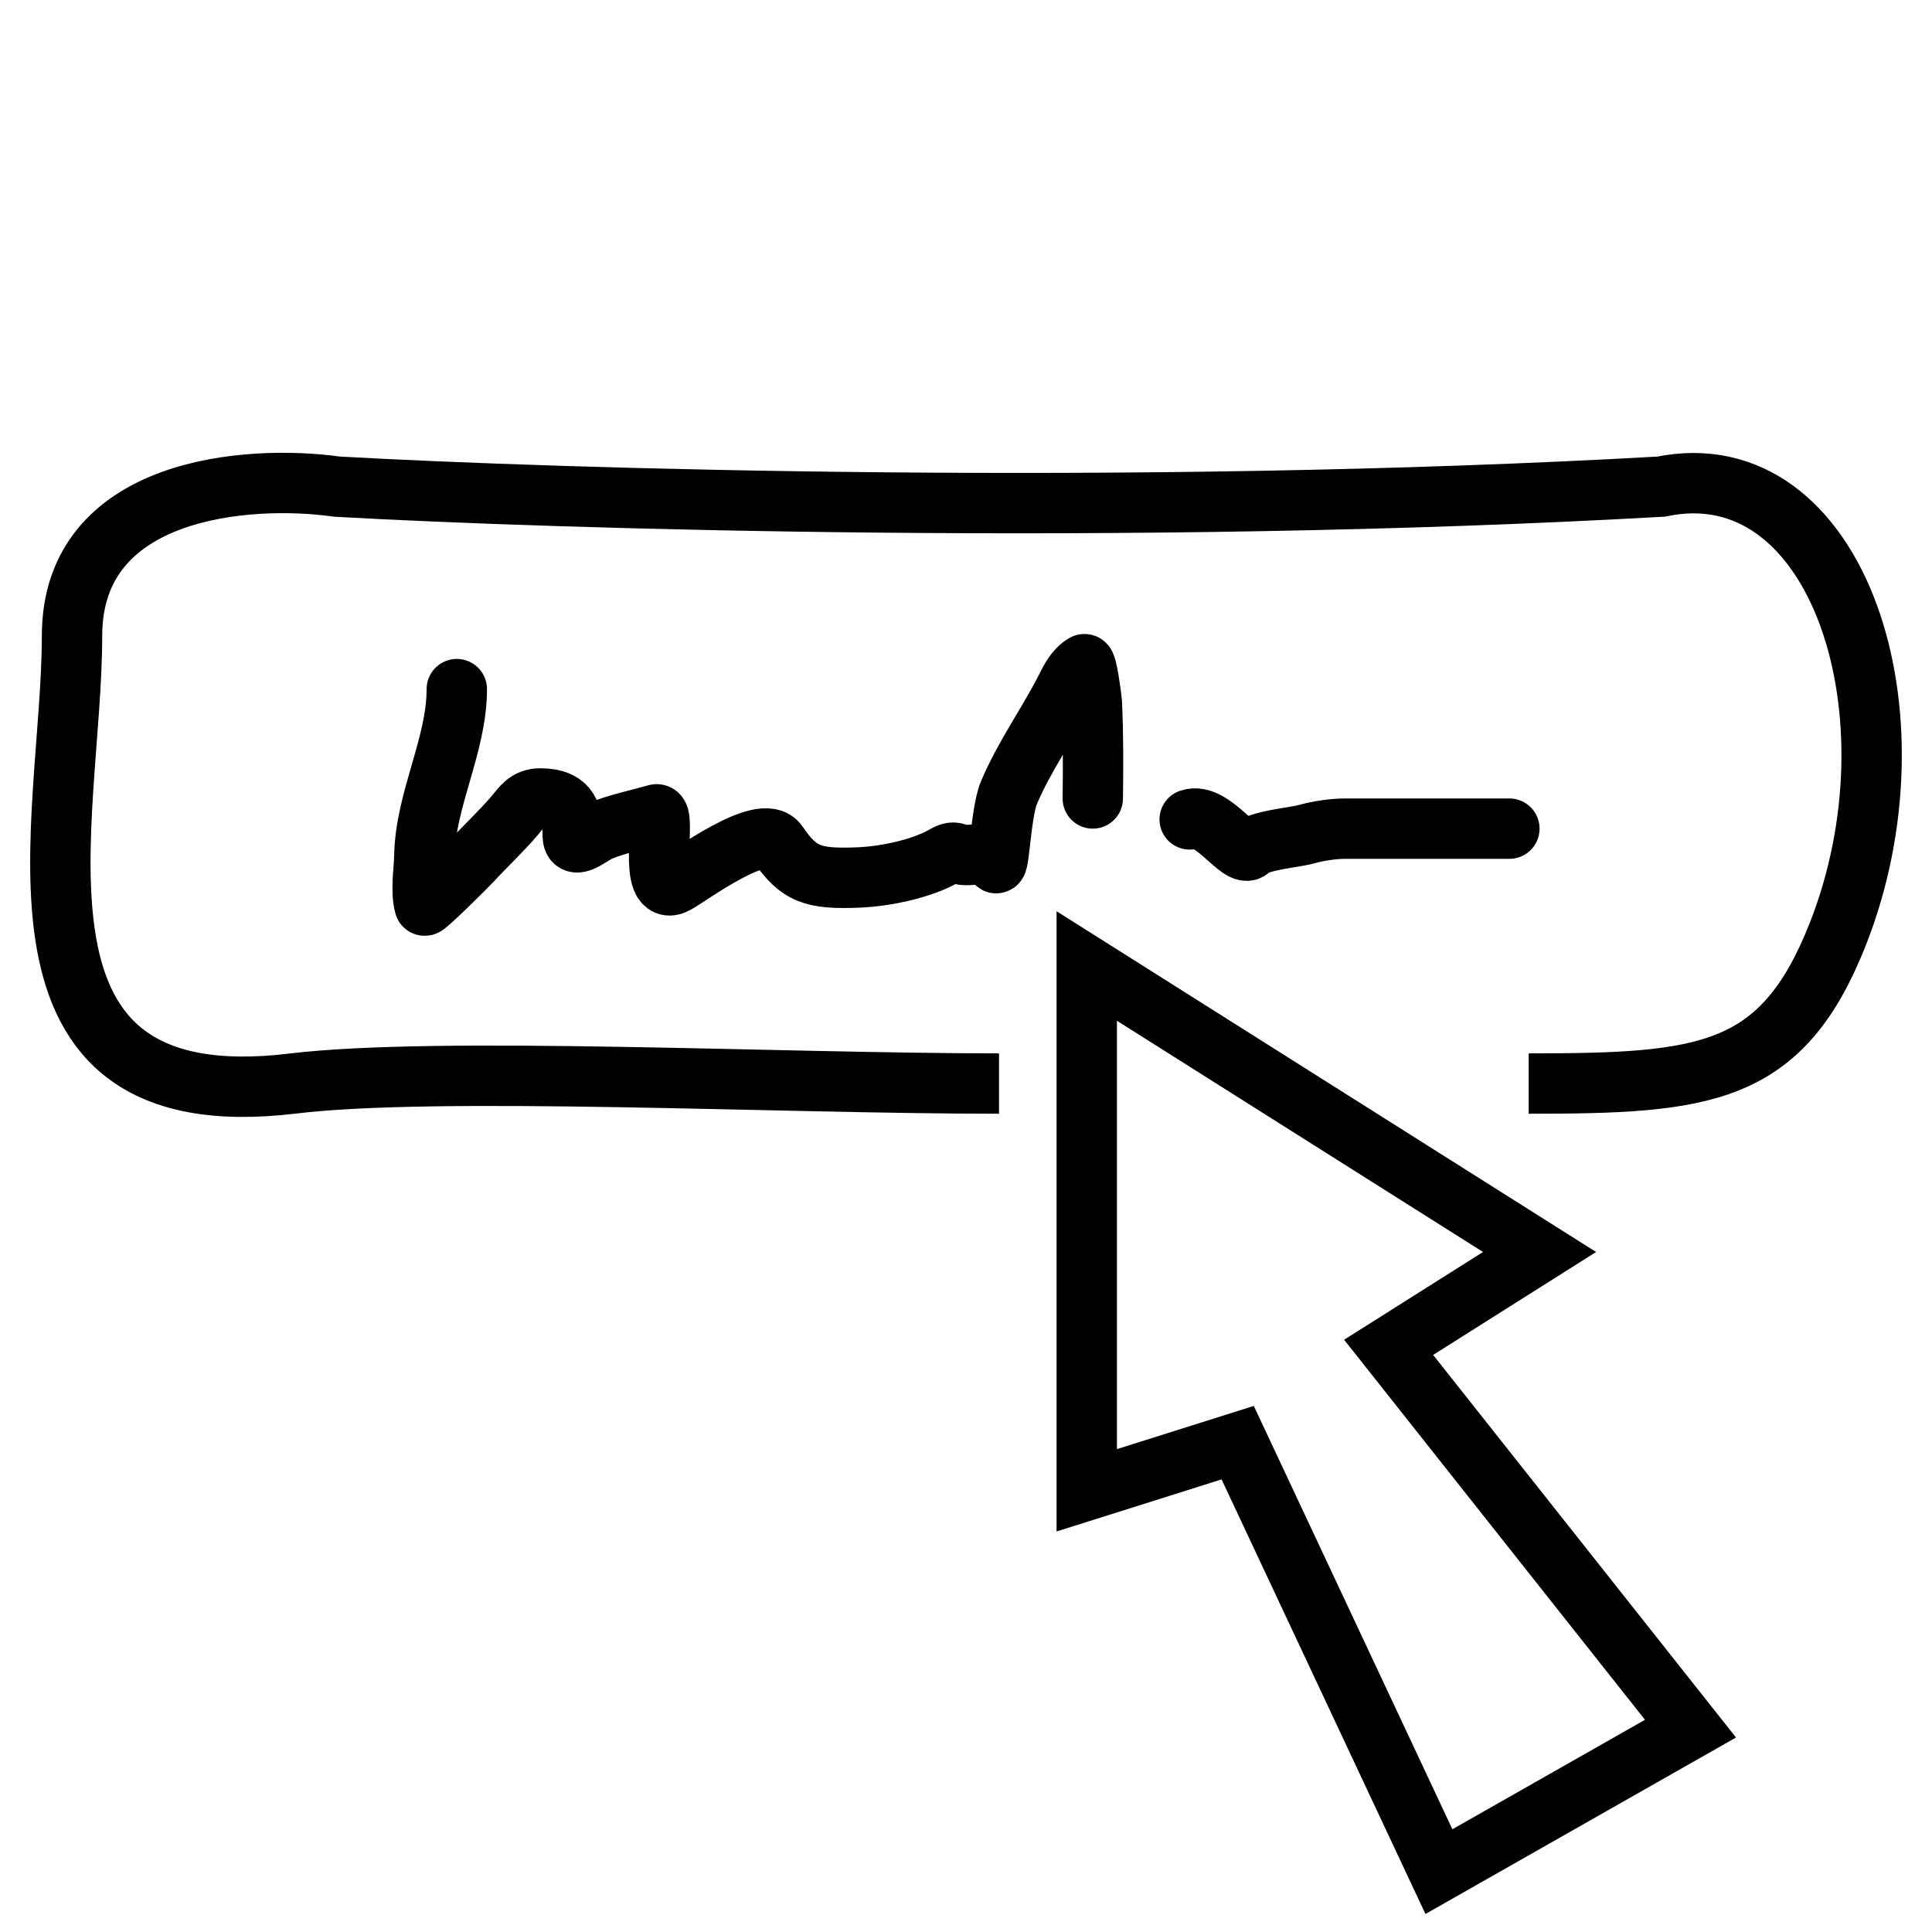
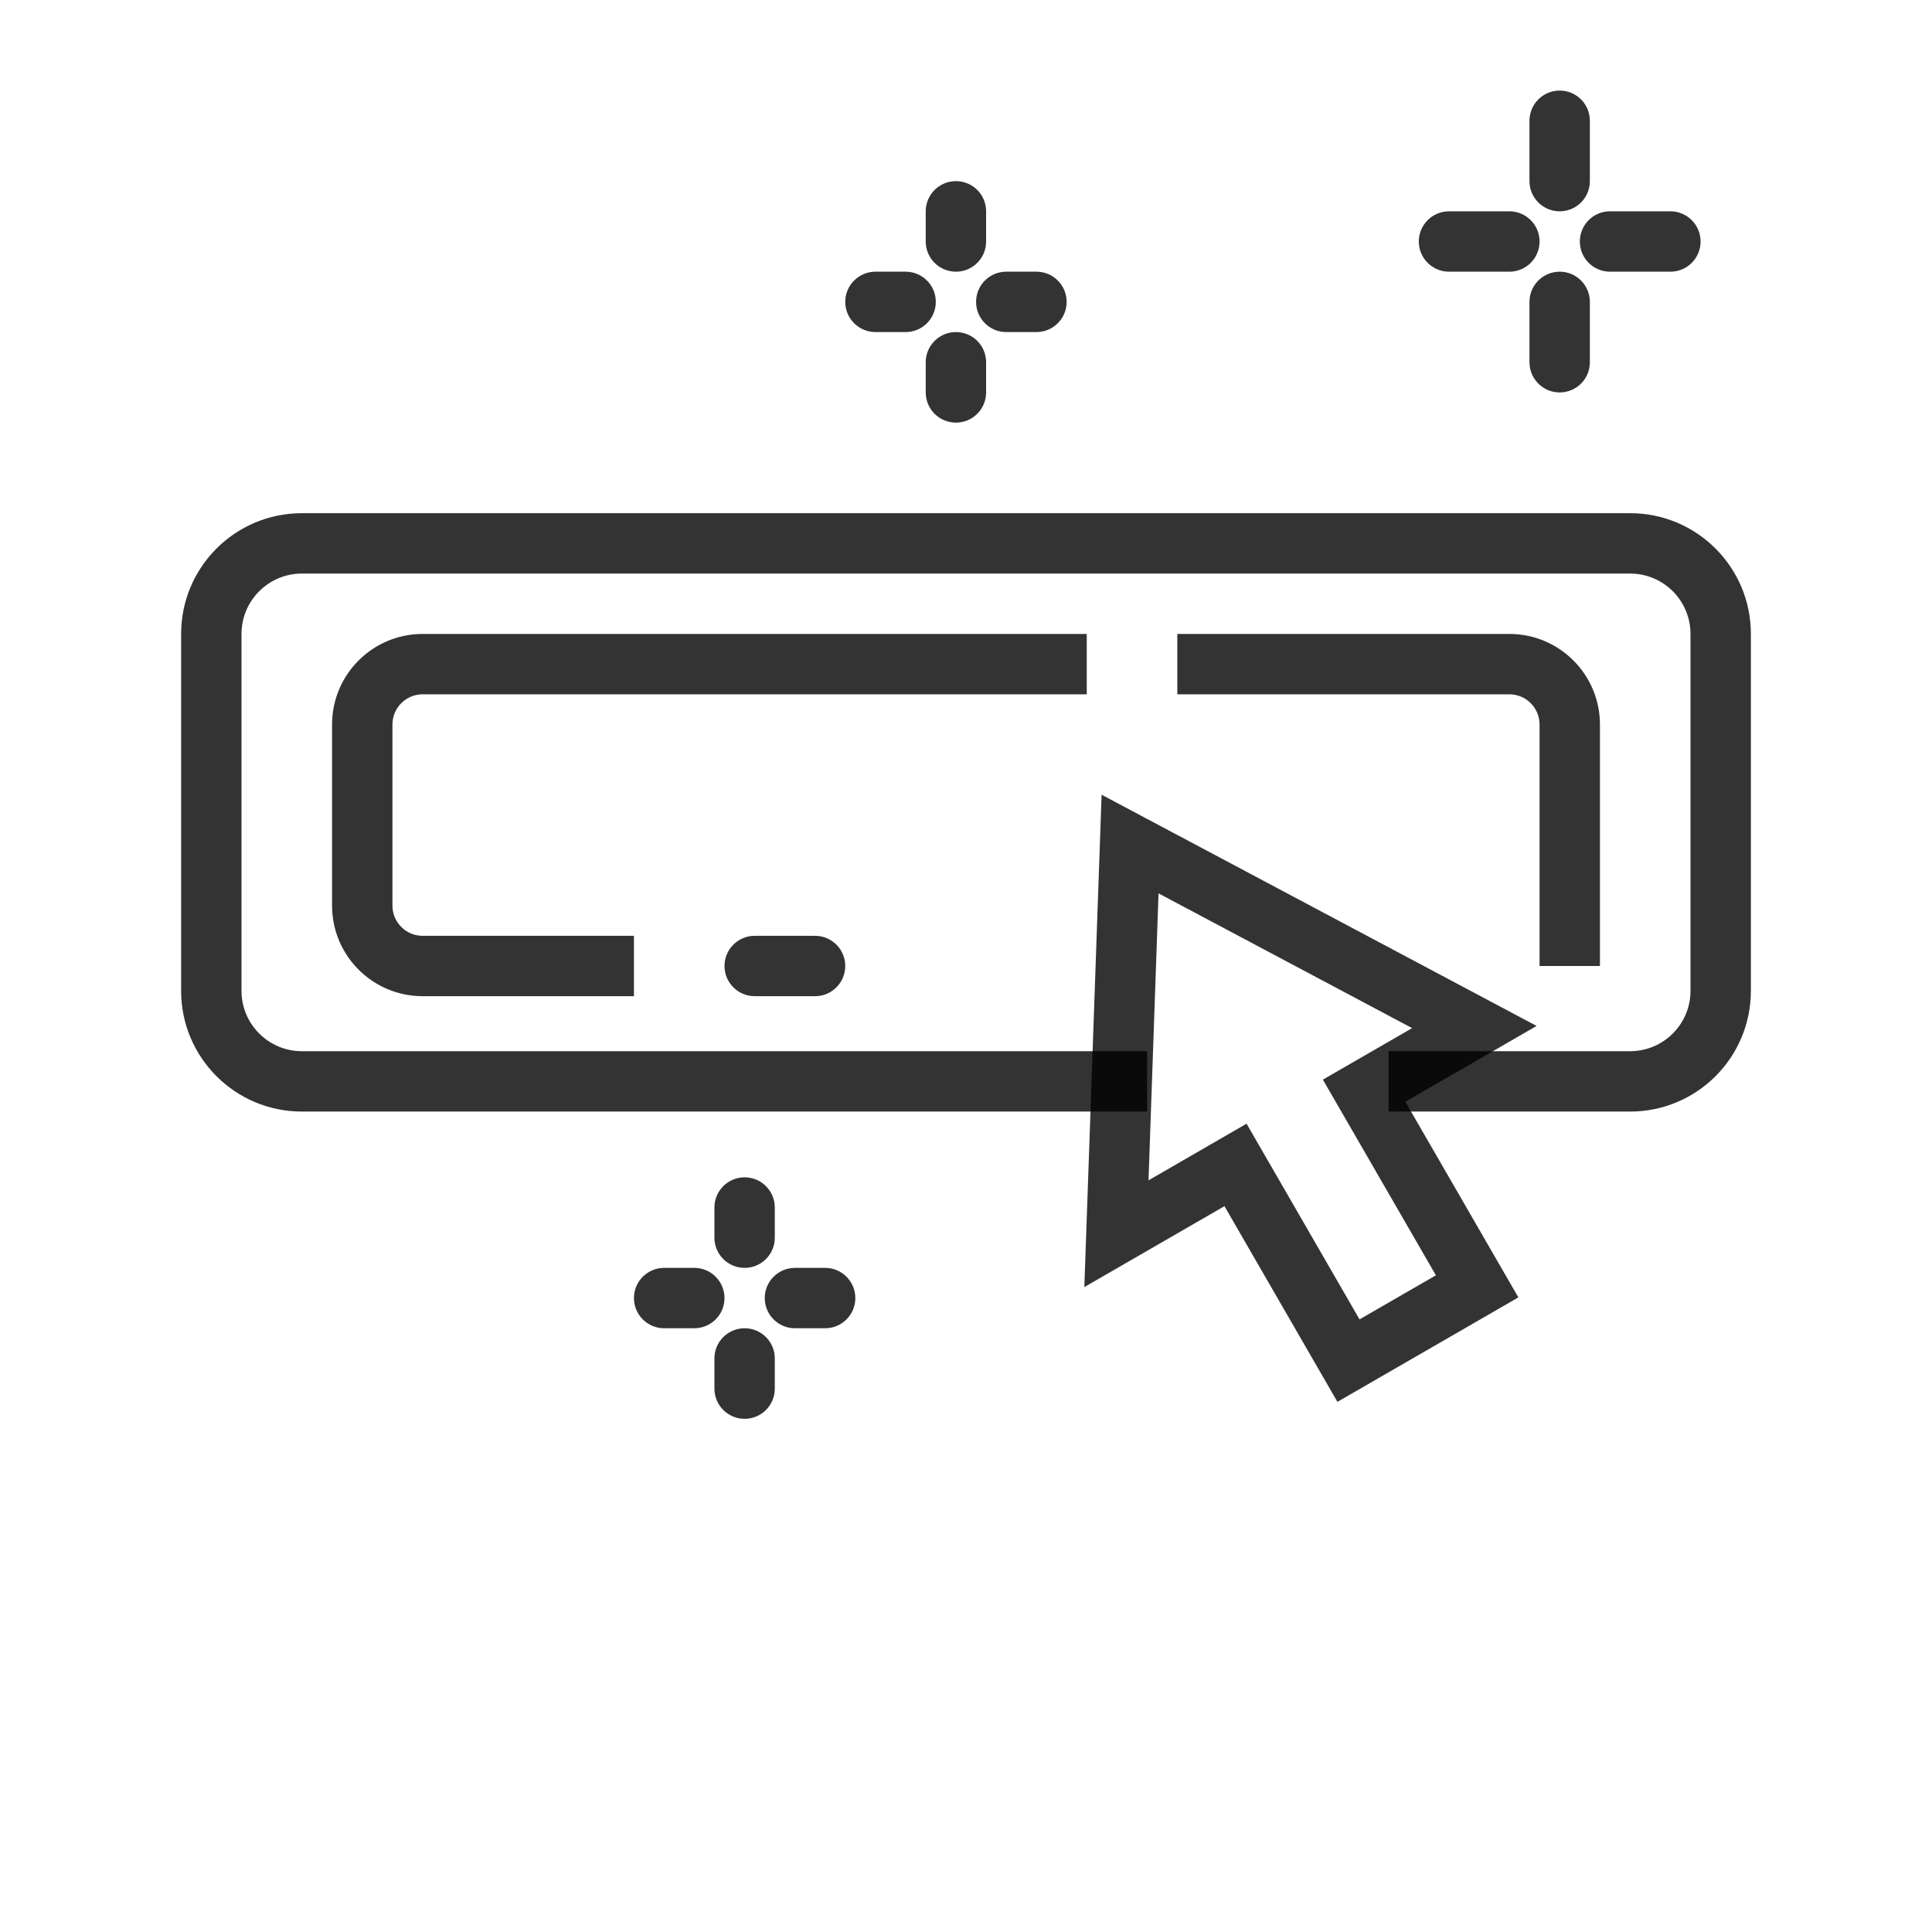
<svg xmlns="http://www.w3.org/2000/svg" width="32" height="32" viewBox="0 0 32 32" fill="none">
-   <path d="M25.32 17.947C28.244 17.947 29.512 17.82 30.438 15.476C31.87 11.847 30.447 7.45 27.513 8.06C18.74 8.555 9.236 8.266 5.58 8.06C4.118 7.854 1.193 8.06 1.193 10.532C1.193 13.622 -0.269 18.565 4.849 17.947C7.255 17.657 12.891 17.947 16.547 17.947" stroke="black" />
-   <path d="M7.566 11.414C7.566 12.348 7.046 13.236 7.028 14.183C7.023 14.437 6.965 14.751 7.032 14.999C7.042 15.032 7.715 14.366 7.813 14.26C8.05 14.003 8.302 13.77 8.526 13.507C8.645 13.366 8.726 13.225 8.948 13.225C9.441 13.225 9.486 13.51 9.486 13.836C9.486 14.108 9.781 13.827 9.947 13.76C10.234 13.643 10.567 13.576 10.868 13.489C11.051 13.437 10.706 14.893 11.193 14.634C11.414 14.516 12.63 13.606 12.882 13.975C13.23 14.484 13.463 14.564 14.218 14.534C14.665 14.516 15.264 14.391 15.639 14.176C15.832 14.065 15.808 14.162 16.014 14.162C16.125 14.162 16.453 14.11 16.475 14.225C16.544 14.589 16.563 13.484 16.709 13.135C16.963 12.529 17.354 11.992 17.652 11.407C17.723 11.268 17.802 11.094 17.96 11.001C18.002 10.976 18.081 11.576 18.084 11.632C18.109 12.162 18.107 12.694 18.1 13.225M19.705 13.572C20.075 13.441 20.544 14.227 20.699 14.069C20.852 13.913 21.432 13.877 21.646 13.815C21.829 13.763 22.082 13.725 22.278 13.725C23.185 13.725 24.093 13.725 25 13.725" stroke="black" stroke-linecap="round" />
-   <path d="M18 24.684V16L25.5 20.737L23 22.316L28 28.632L23.833 31L20.5 23.895L18 24.684Z" stroke="black" />
+   <path fill-rule="evenodd" clip-rule="evenodd" d="M5 9.5H27C27.552 9.5 28 9.948 28 10.5V16.411C28 16.963 27.552 17.411 27 17.411H23V18.411H27C28.105 18.411 29 17.516 29 16.411V10.5C29 9.395 28.105 8.5 27 8.5H5C3.895 8.5 3 9.395 3 10.5V16.411C3 17.516 3.895 18.411 5 18.411H19V17.411H5C4.448 17.411 4 16.963 4 16.411V10.5C4 9.948 4.448 9.5 5 9.5Z" fill="black" fill-opacity="0.8" />
+   <path fill-rule="evenodd" clip-rule="evenodd" d="M20.281 19.978L22.152 23.219L25.149 21.489L23.277 18.248L25.451 16.993L18.246 13.163L17.96 21.318L20.281 19.978ZM19.023 19.55L20.647 18.612L22.518 21.853L23.783 21.123L21.911 17.882L23.389 17.029L19.189 14.797L19.023 19.55Z" fill="black" fill-opacity="0.8" />
+   <path fill-rule="evenodd" clip-rule="evenodd" d="M15.833 3C16.11 3 16.333 3.224 16.333 3.5V4C16.333 4.276 16.11 4.5 15.833 4.5C15.557 4.5 15.333 4.276 15.333 4V3.5C15.333 3.224 15.557 3 15.833 3Z" fill="black" fill-opacity="0.8" />
+   <path fill-rule="evenodd" clip-rule="evenodd" d="M14 5C14 4.724 14.224 4.5 14.5 4.5H15C15.276 4.5 15.5 4.724 15.5 5C15.5 5.276 15.276 5.5 15 5.5H14.5C14.224 5.5 14 5.276 14 5Z" fill="black" fill-opacity="0.8" />
+   <path fill-rule="evenodd" clip-rule="evenodd" d="M15.833 7C15.557 7 15.333 6.776 15.333 6.5V6C15.333 5.724 15.557 5.5 15.833 5.5C16.11 5.5 16.333 5.724 16.333 6V6.5C16.333 6.776 16.11 7 15.833 7Z" fill="black" fill-opacity="0.8" />
+   <path fill-rule="evenodd" clip-rule="evenodd" d="M17.667 5C17.667 5.276 17.443 5.5 17.167 5.5H16.667C16.39 5.5 16.167 5.276 16.167 5C16.167 4.724 16.39 4.5 16.667 4.5H17.167C17.443 4.5 17.667 4.724 17.667 5Z" fill="black" fill-opacity="0.8" />
+   <path fill-rule="evenodd" clip-rule="evenodd" d="M12.333 19.5C12.61 19.5 12.833 19.724 12.833 20V20.5C12.833 20.776 12.61 21 12.333 21C12.057 21 11.833 20.776 11.833 20.5V20C11.833 19.724 12.057 19.5 12.333 19.5Z" fill="black" fill-opacity="0.8" />
+   <path fill-rule="evenodd" clip-rule="evenodd" d="M10.5 21.5C10.5 21.224 10.724 21 11 21H11.5C11.776 21 12 21.224 12 21.5C12 21.776 11.776 22 11.5 22H11C10.724 22 10.5 21.776 10.5 21.5Z" fill="black" fill-opacity="0.8" />
+   <path fill-rule="evenodd" clip-rule="evenodd" d="M12.333 23.5C12.057 23.5 11.833 23.276 11.833 23V22.5C11.833 22.224 12.057 22 12.333 22C12.61 22 12.833 22.224 12.833 22.5V23C12.833 23.276 12.61 23.5 12.333 23.5Z" fill="black" fill-opacity="0.8" />
+   <path fill-rule="evenodd" clip-rule="evenodd" d="M14.167 21.5C14.167 21.776 13.943 22 13.667 22H13.167C12.89 22 12.667 21.776 12.667 21.5C12.667 21.224 12.89 21 13.167 21H13.667C13.943 21 14.167 21.224 14.167 21.5Z" fill="black" fill-opacity="0.8" />
+   <path fill-rule="evenodd" clip-rule="evenodd" d="M25.833 1.5C26.11 1.5 26.333 1.724 26.333 2V3C26.333 3.276 26.11 3.5 25.833 3.5C25.557 3.5 25.333 3.276 25.333 3V2C25.333 1.724 25.557 1.5 25.833 1.5Z" fill="black" fill-opacity="0.8" />
+   <path fill-rule="evenodd" clip-rule="evenodd" d="M23.5 4C23.5 3.724 23.724 3.5 24 3.5H25C25.276 3.5 25.5 3.724 25.5 4C25.5 4.276 25.276 4.5 25 4.5H24C23.724 4.5 23.5 4.276 23.5 4Z" fill="black" fill-opacity="0.8" />
+   <path fill-rule="evenodd" clip-rule="evenodd" d="M25.833 6.5C25.557 6.5 25.333 6.276 25.333 6V5C25.333 4.724 25.557 4.5 25.833 4.5C26.11 4.5 26.333 4.724 26.333 5V6C26.333 6.276 26.11 6.5 25.833 6.5Z" fill="black" fill-opacity="0.8" />
+   <path fill-rule="evenodd" clip-rule="evenodd" d="M28.167 4C28.167 4.276 27.943 4.5 27.667 4.5L26.667 4.5C26.39 4.5 26.167 4.276 26.167 4C26.167 3.724 26.39 3.5 26.667 3.5L27.667 3.5C27.943 3.5 28.167 3.724 28.167 4Z" fill="black" fill-opacity="0.8" />
+   <path fill-rule="evenodd" clip-rule="evenodd" d="M7 11.5C6.724 11.5 6.5 11.724 6.5 12V15C6.5 15.276 6.724 15.5 7 15.5H10.5V16.5H7C6.172 16.5 5.5 15.828 5.5 15V12C5.5 11.172 6.172 10.5 7 10.5H18V11.5H7ZM25 11.5H19.5V10.5H25C25.828 10.5 26.5 11.172 26.5 12V16H25.5V12C25.5 11.724 25.276 11.5 25 11.5Z" fill="black" fill-opacity="0.8" />
+   <path fill-rule="evenodd" clip-rule="evenodd" d="M12 16C12 15.724 12.224 15.5 12.5 15.5H13.5C13.776 15.5 14 15.724 14 16C14 16.276 13.776 16.5 13.5 16.5H12.5C12.224 16.5 12 16.276 12 16Z" fill="black" fill-opacity="0.8" />
</svg>
